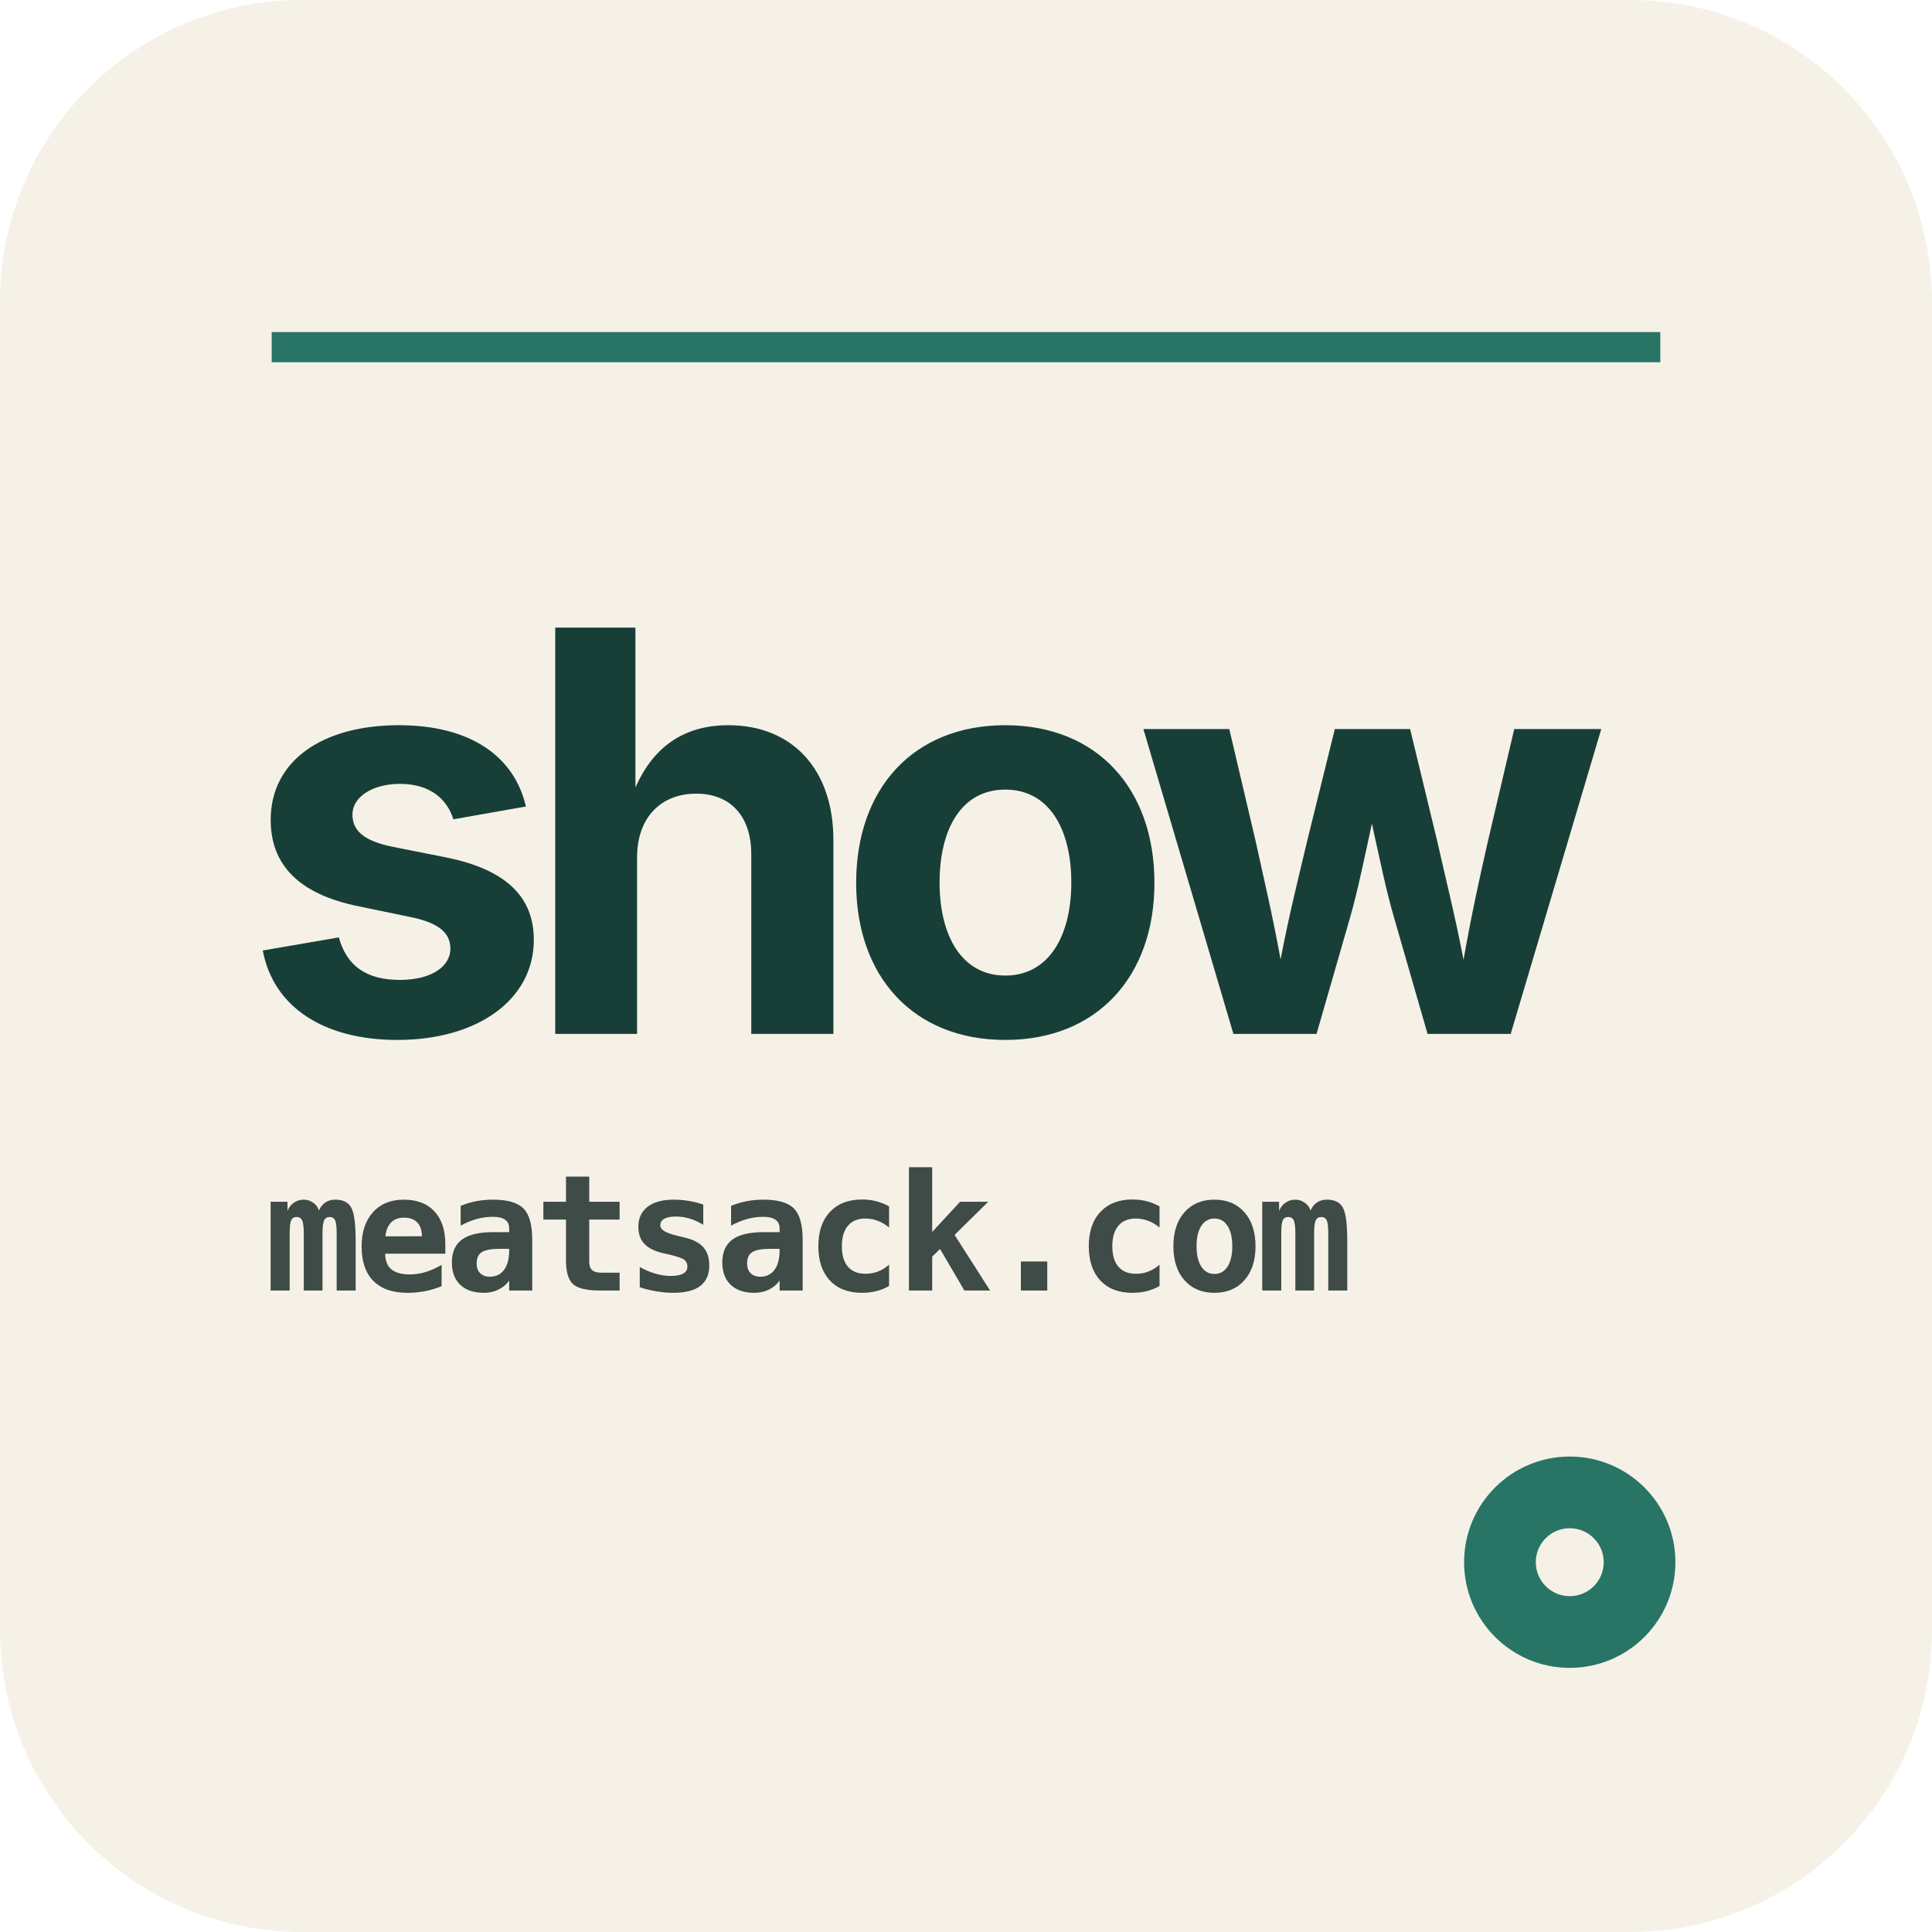
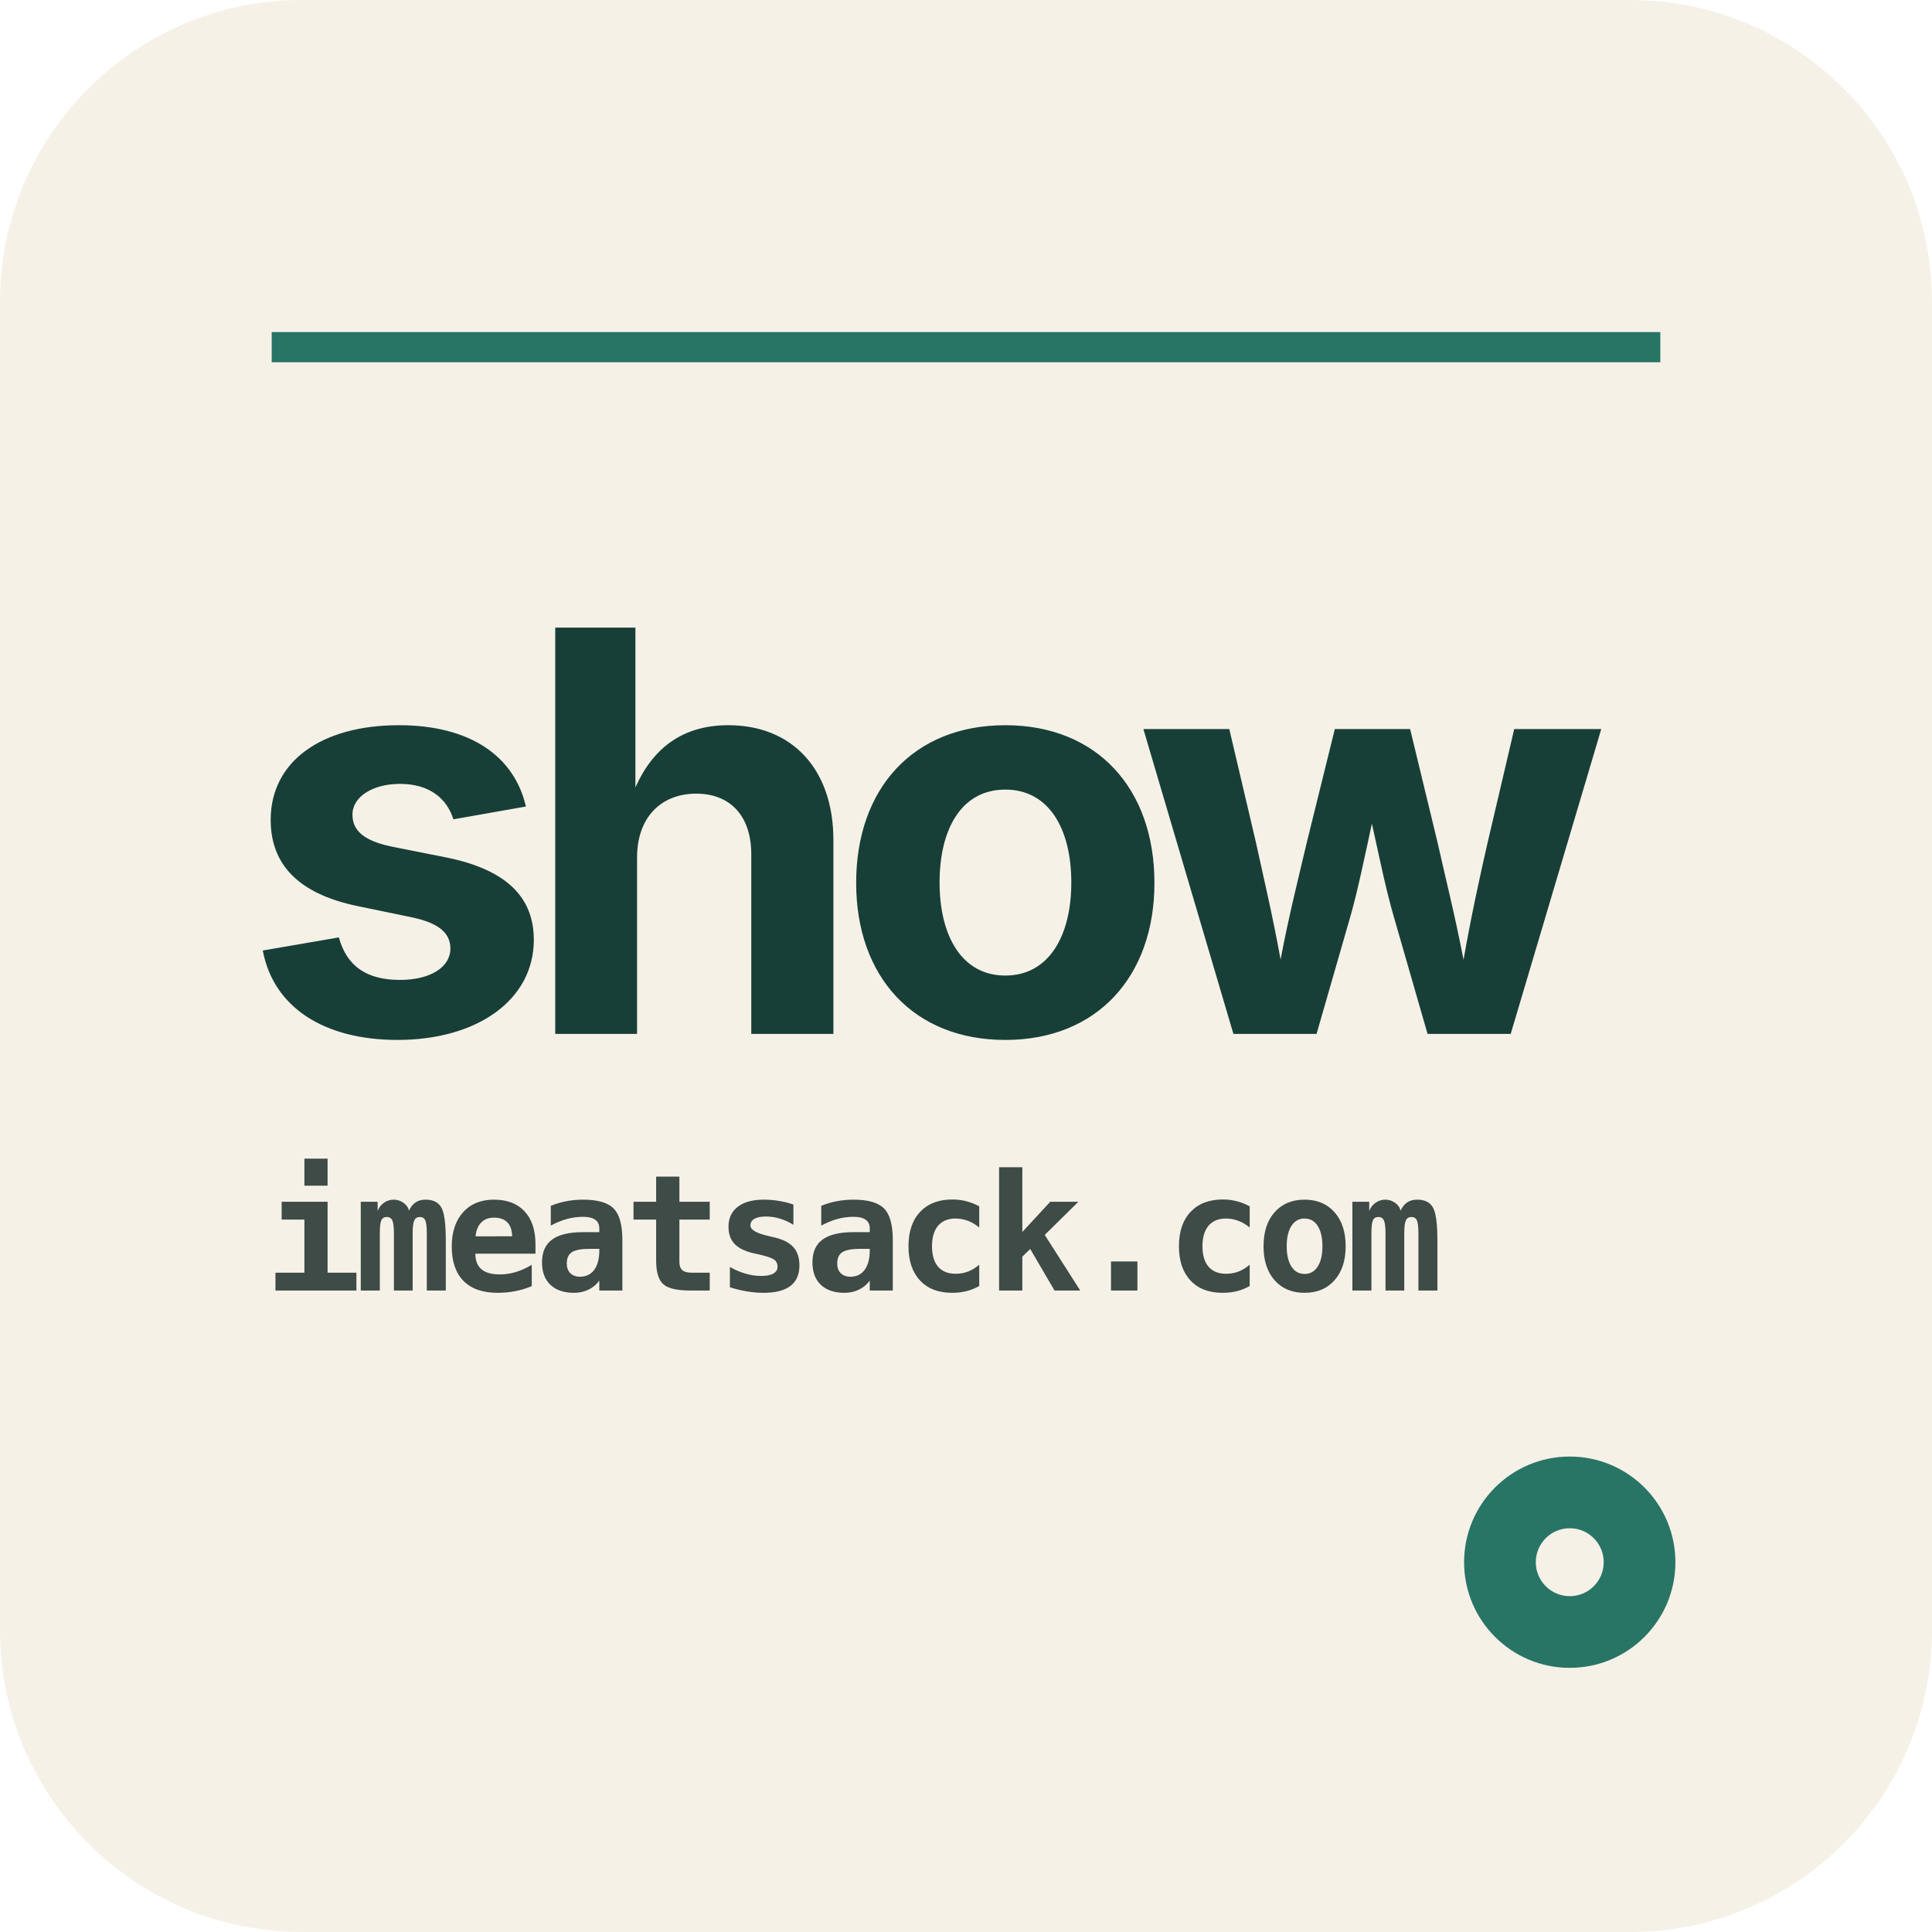
<svg xmlns="http://www.w3.org/2000/svg" viewBox="0 0 512 512" role="img" aria-labelledby="title description">
  <rect width="512" height="512" rx="80" fill="#f6f1e7" />
  <path d="M72 88h368v8H72z" fill="#287566" />
  <text x="64" y="274" fill="#173f38" font-family="Geist, Inter, Arial, sans-serif" font-size="148" font-weight="700" letter-spacing="-9">show</text>
-   <text x="70" y="342" fill="#3e4b47" font-family="Geist Mono, SFMono-Regular, Consolas, monospace" font-size="43" font-weight="600" letter-spacing="-2">meatsack.com</text>
+   <text x="70" y="342" fill="#3e4b47" font-family="Geist Mono, SFMono-Regular, Consolas, monospace" font-size="43" font-weight="600" letter-spacing="-2">imeatsack.com</text>
  <circle cx="416" cy="414" r="28" fill="#287566" />
  <circle cx="416" cy="414" r="9" fill="#f6f1e7" />
</svg>
